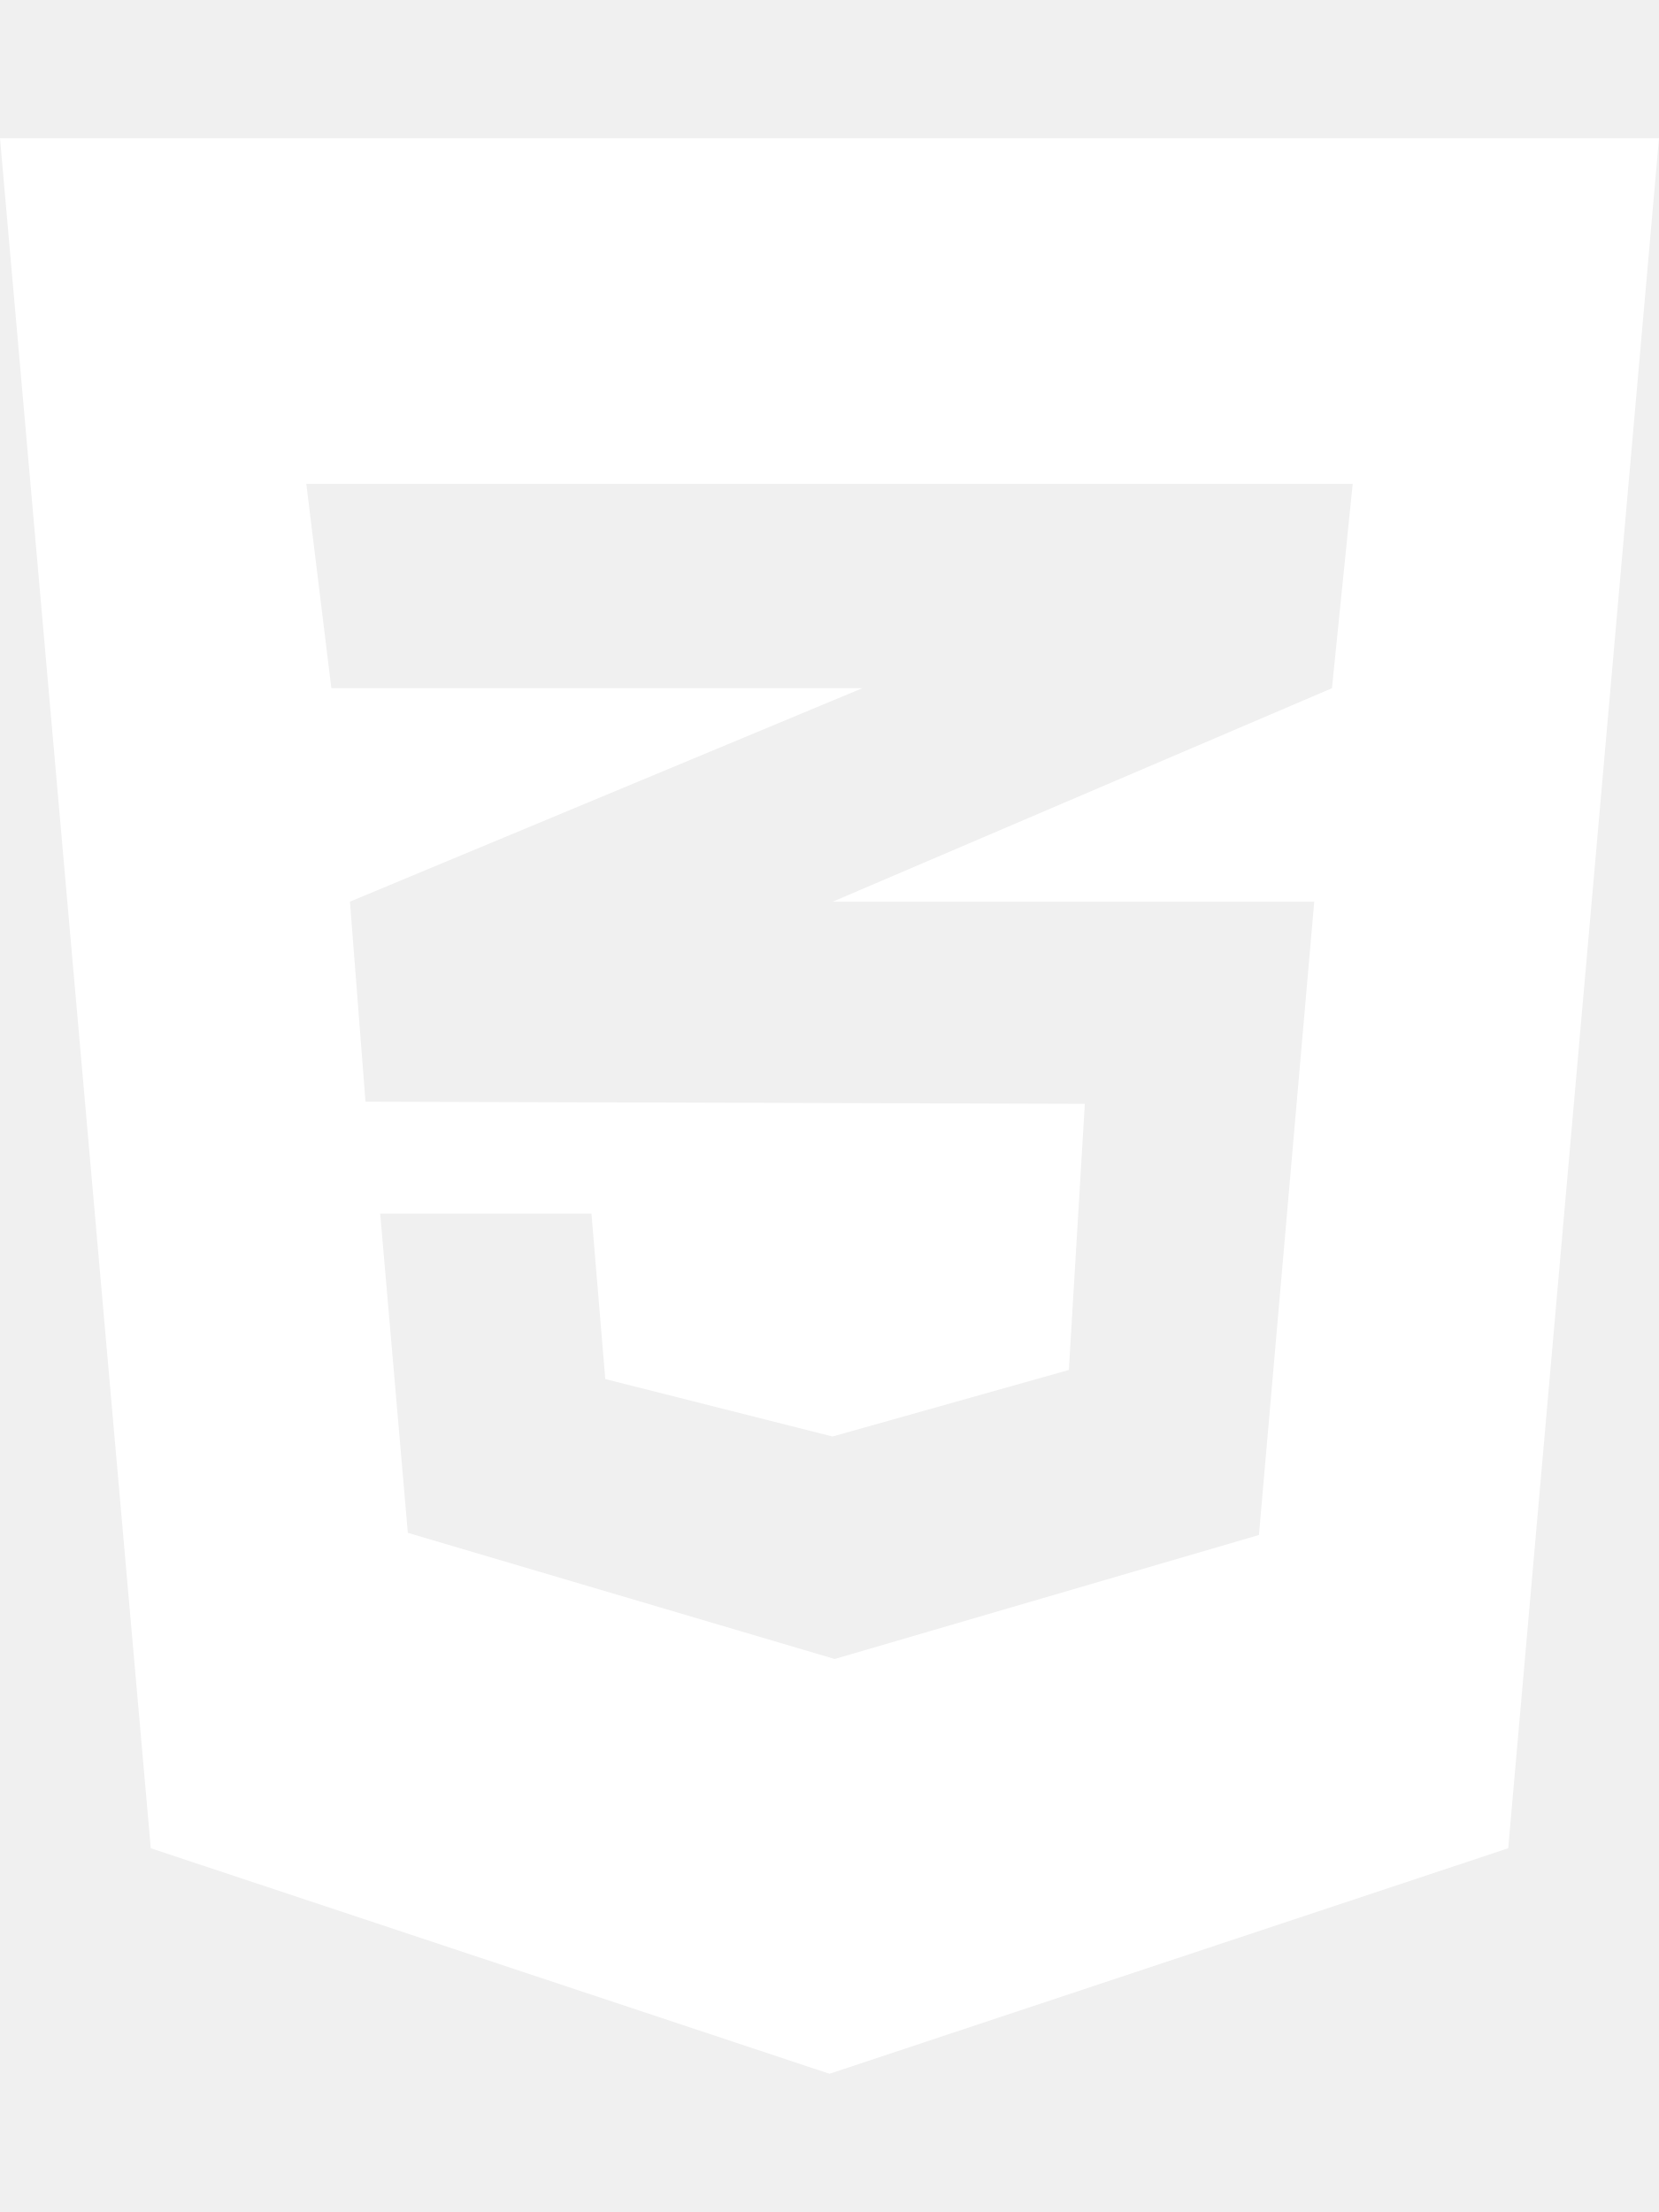
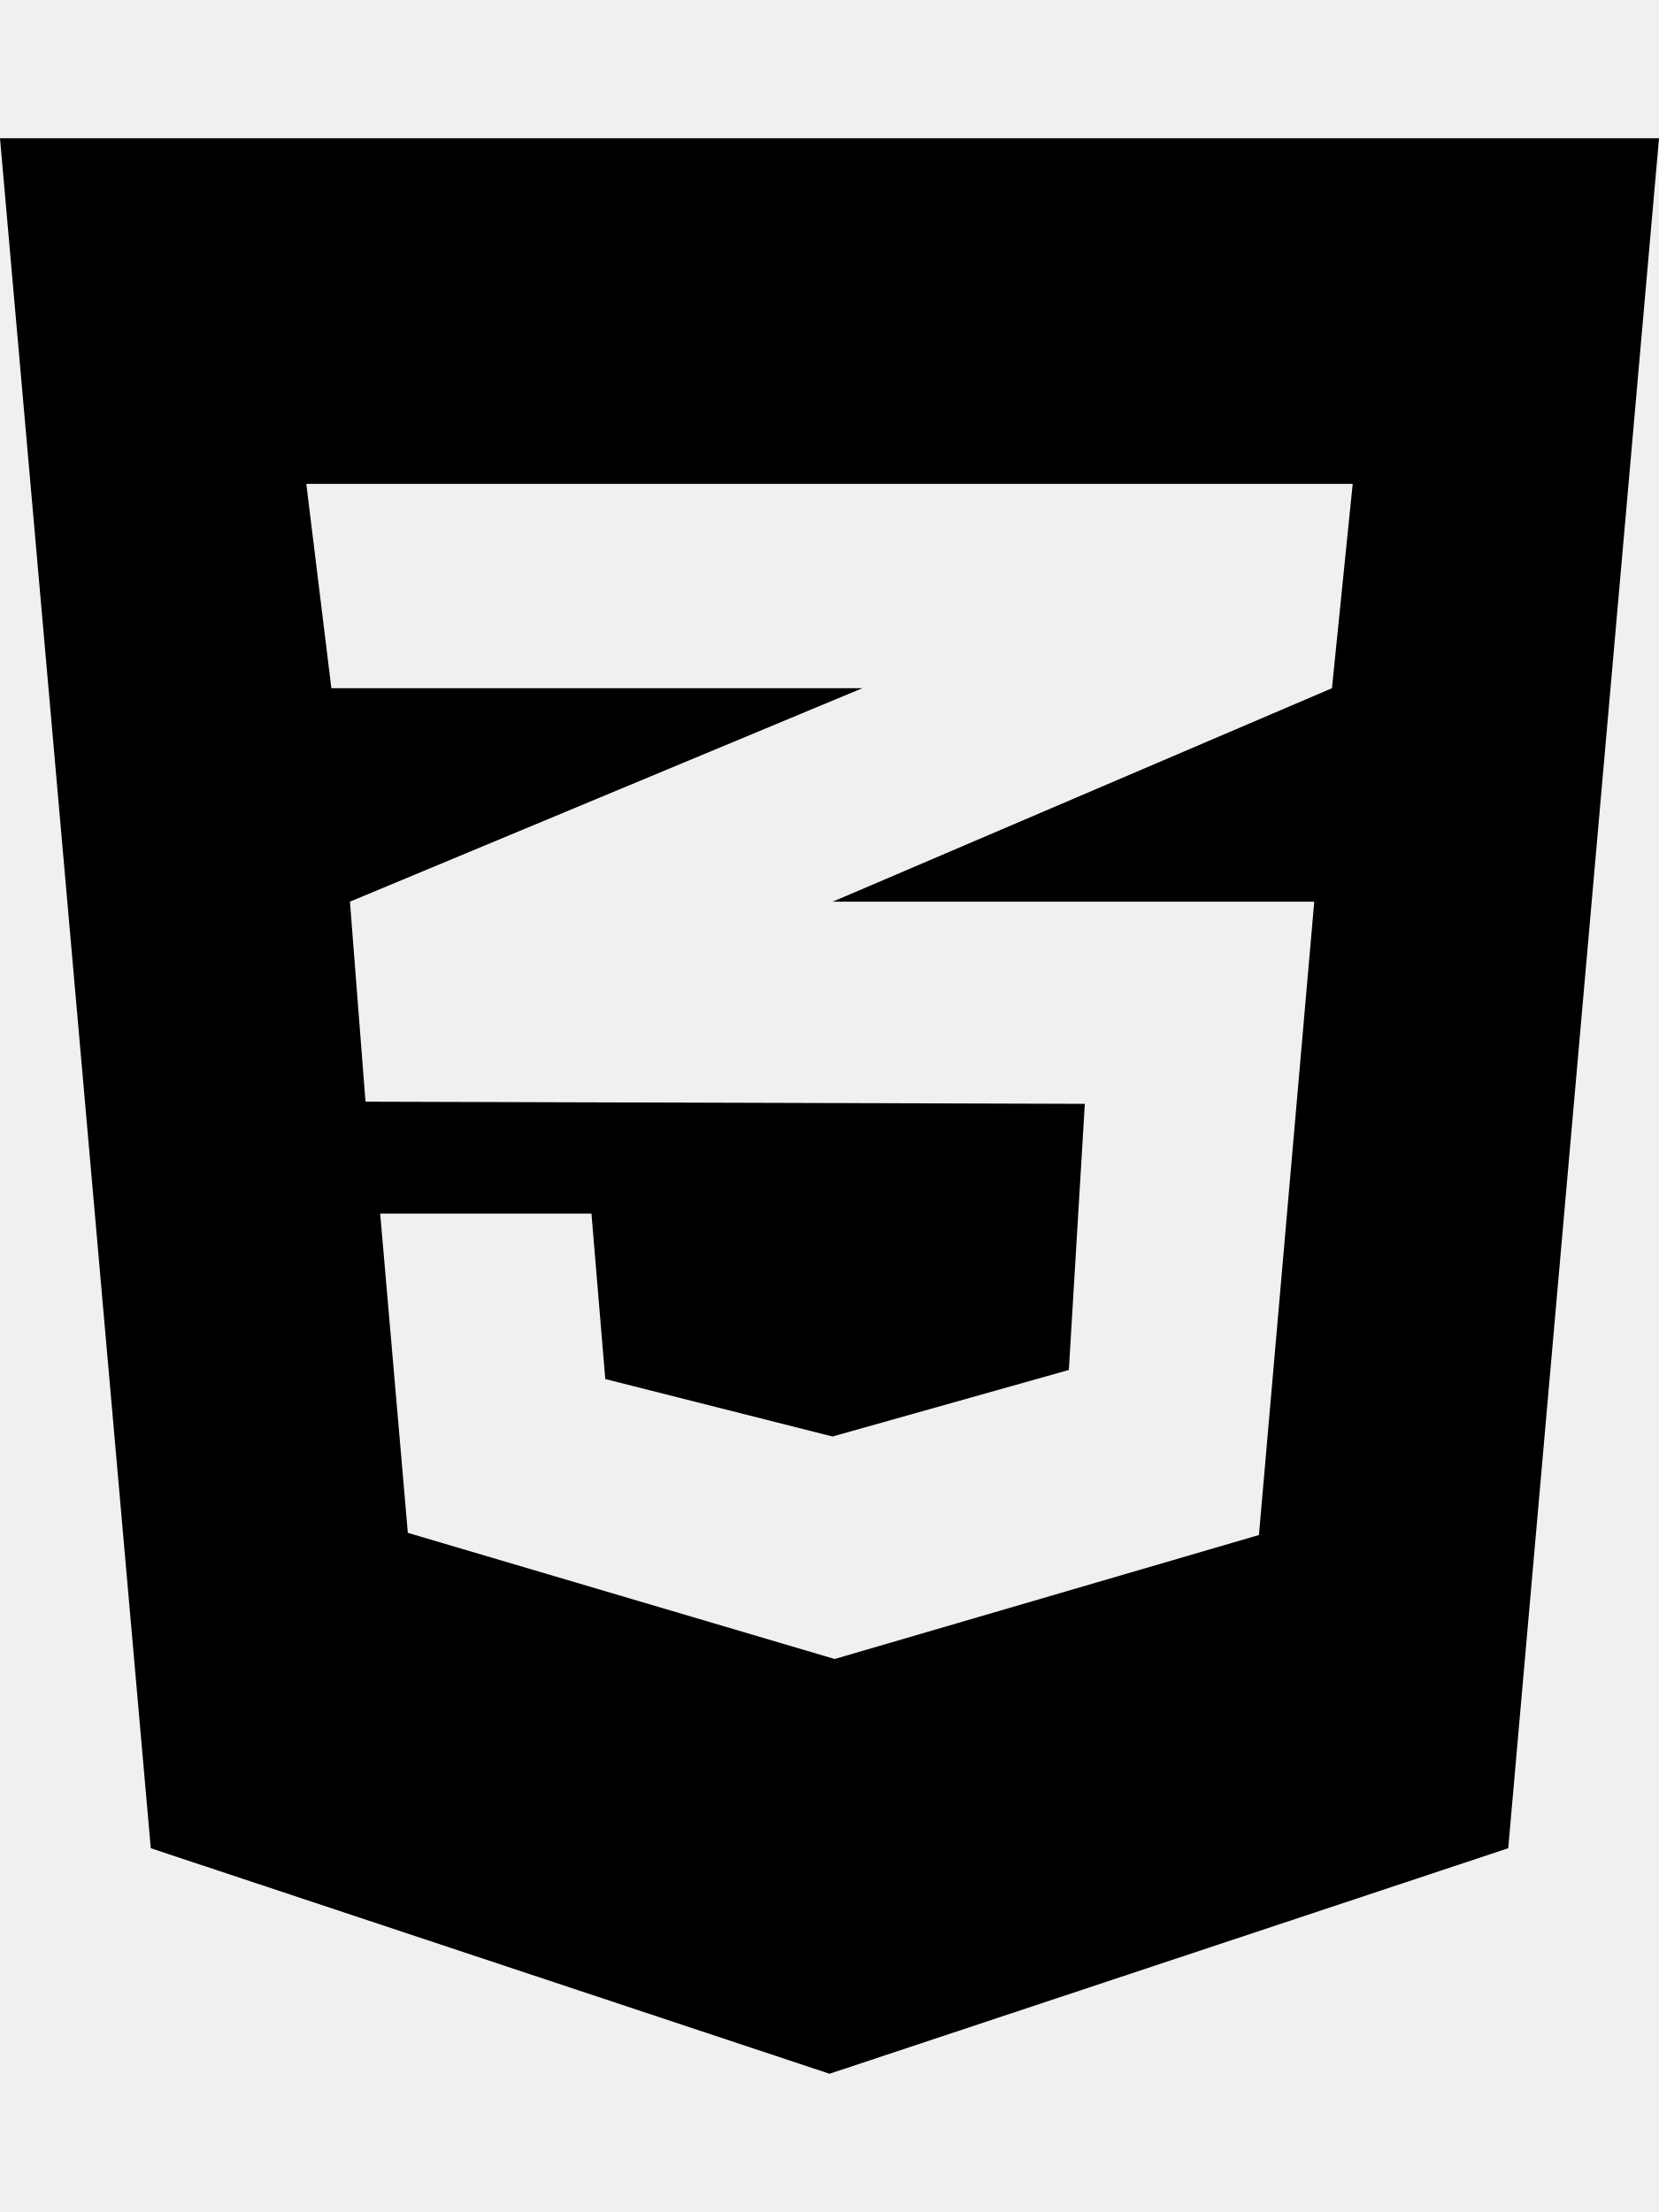
- <svg xmlns="http://www.w3.org/2000/svg" height="16" width="12" viewBox="0 0 384 512">
-   <path fill="#FFF" d="M0 32l34.9 395.8L192 480l157.1-52.2L384 32H0zm313.1 80l-4.8 47.3L193 208.6l-.3 .1h111.5l-12.8 146.6-98.2 28.7-98.8-29.2-6.4-73.9h48.9l3.2 38.3 52.6 13.3 54.7-15.4 3.7-61.6-166.3-.5v-.1l-.2 .1-3.6-46.3L193.1 162l6.5-2.7H76.7L70.9 112h242.2z" />
+ <svg xmlns="http://www.w3.org/2000/svg" viewBox="0 0 384 512">
+   <path d="M0 32l34.9 395.8L192 480l157.1-52.2L384 32H0zm313.1 80l-4.8 47.3L193 208.6l-.3 .1h111.5l-12.8 146.6-98.2 28.7-98.8-29.2-6.4-73.9h48.9l3.2 38.3 52.6 13.3 54.7-15.4 3.7-61.6-166.3-.5v-.1l-.2 .1-3.6-46.3L193.1 162l6.5-2.7H76.7L70.9 112h242.2z" />
</svg>
